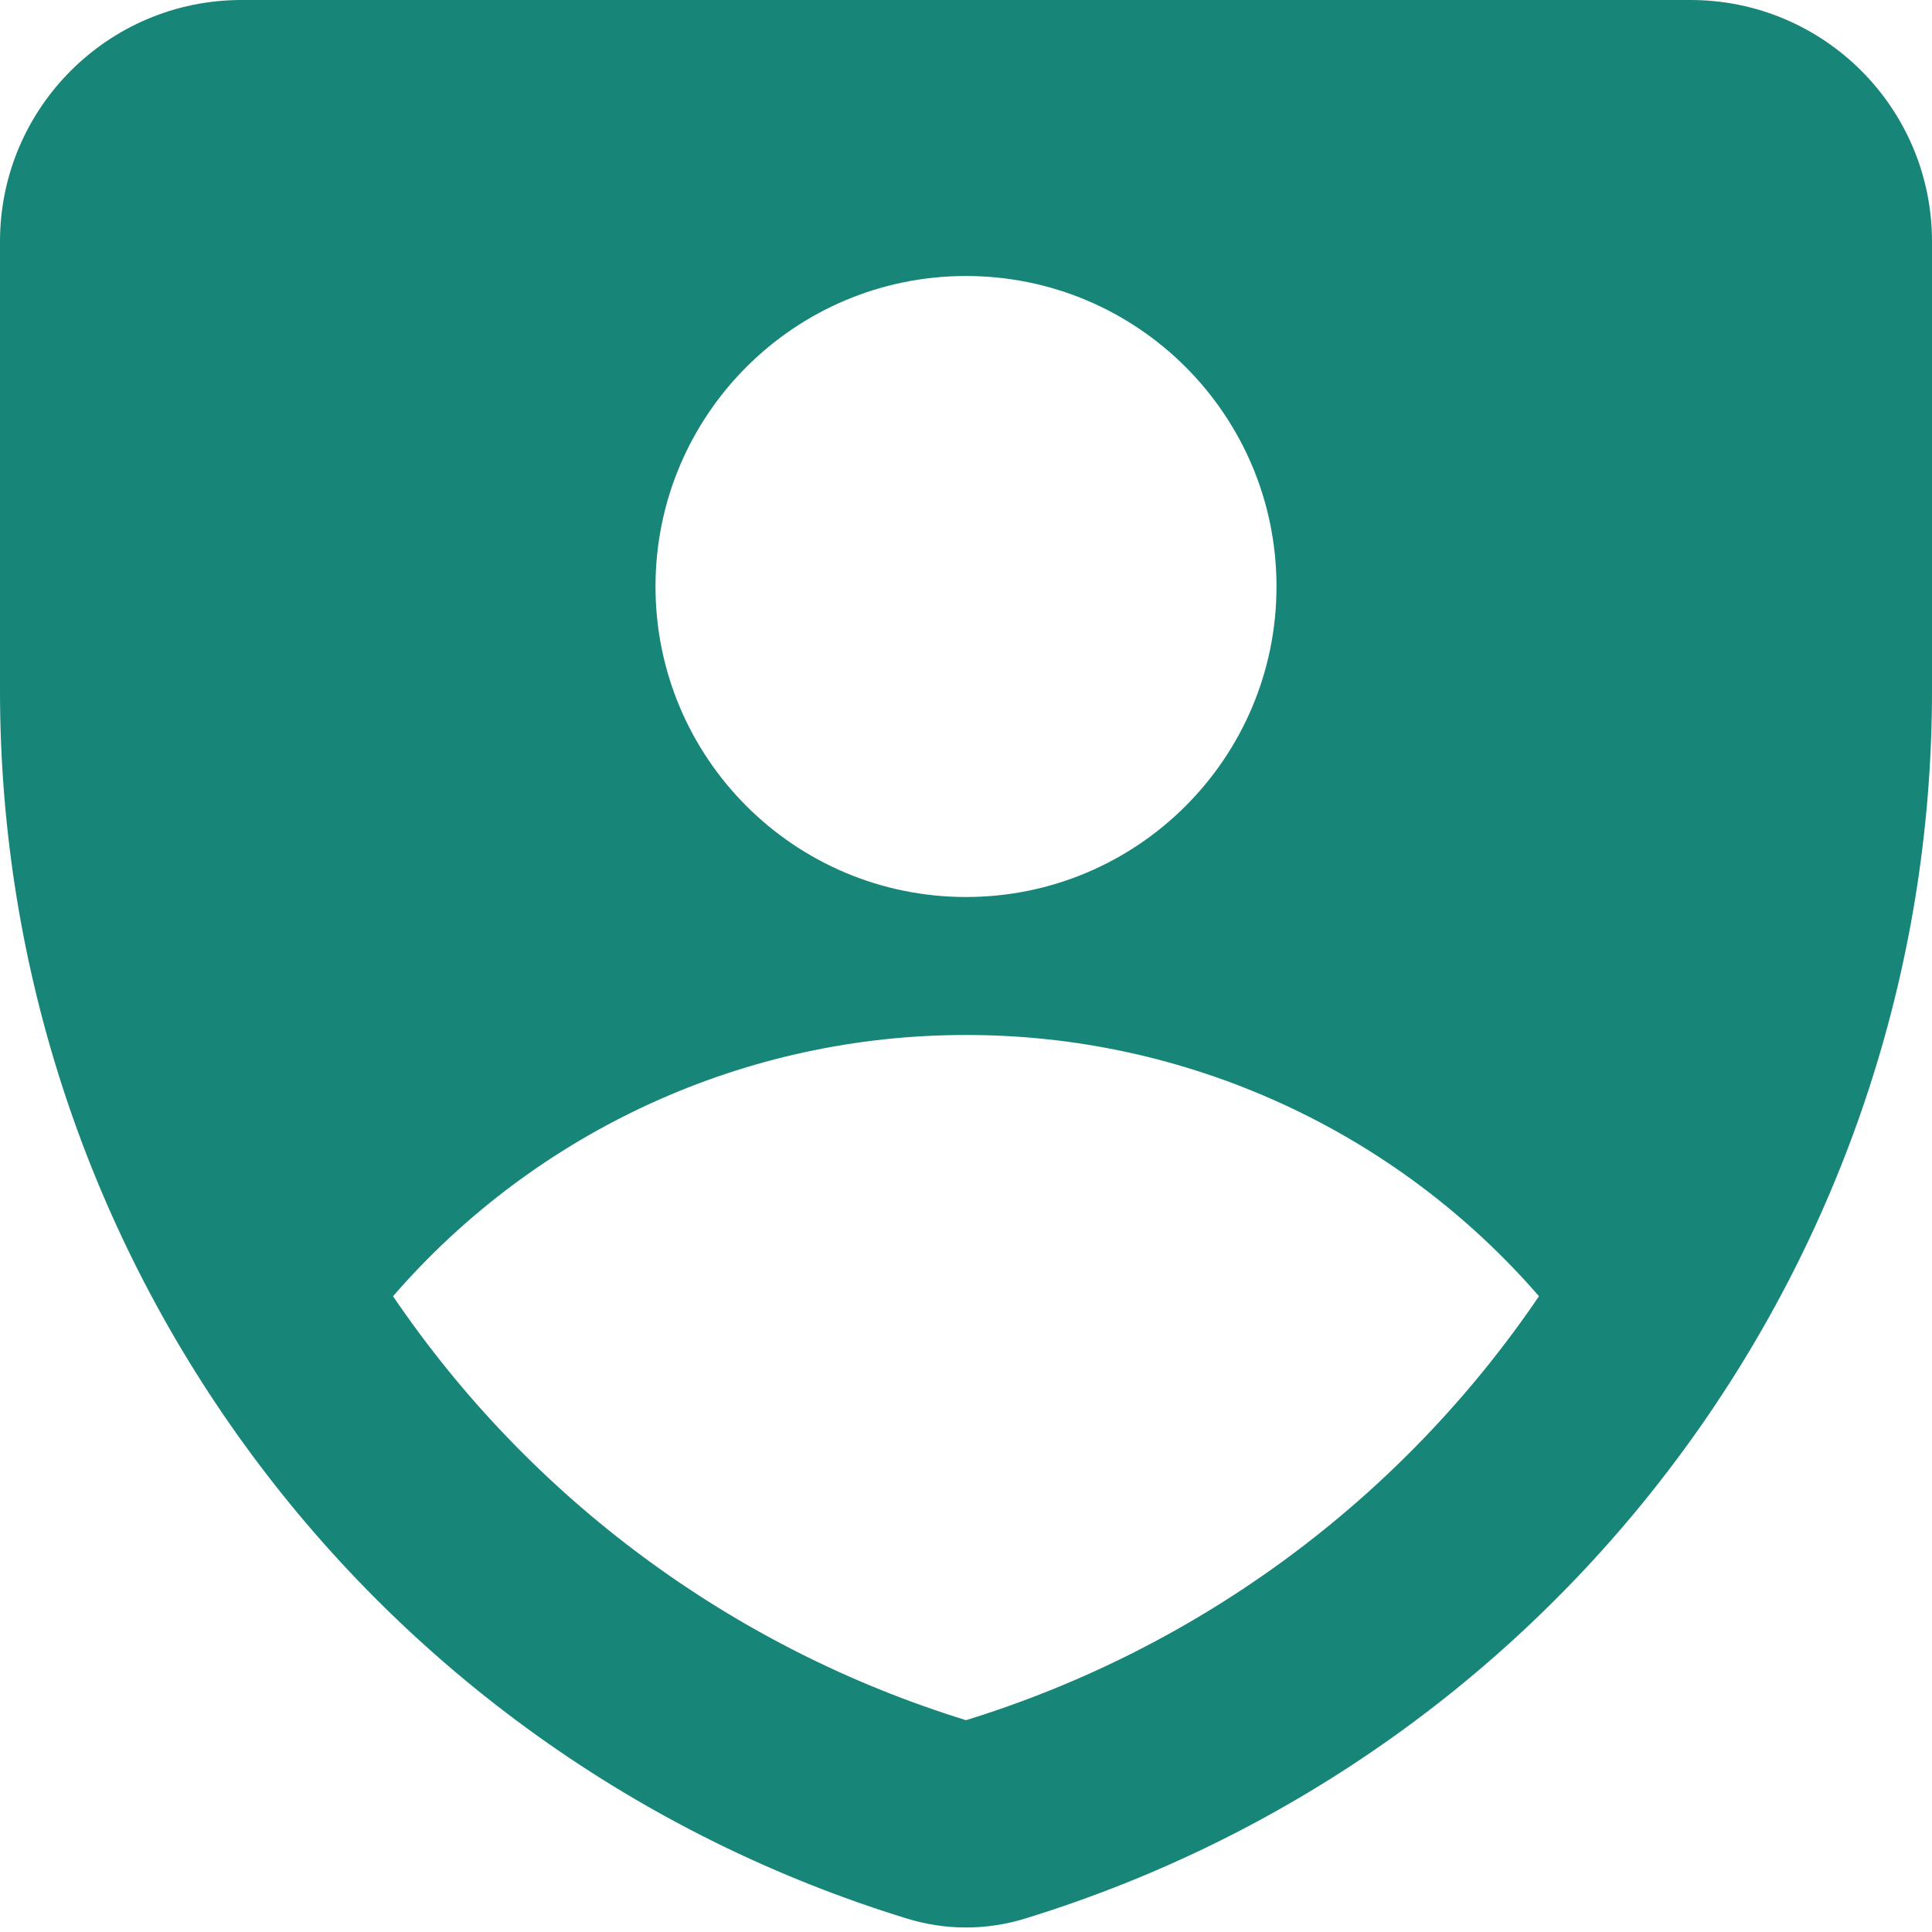
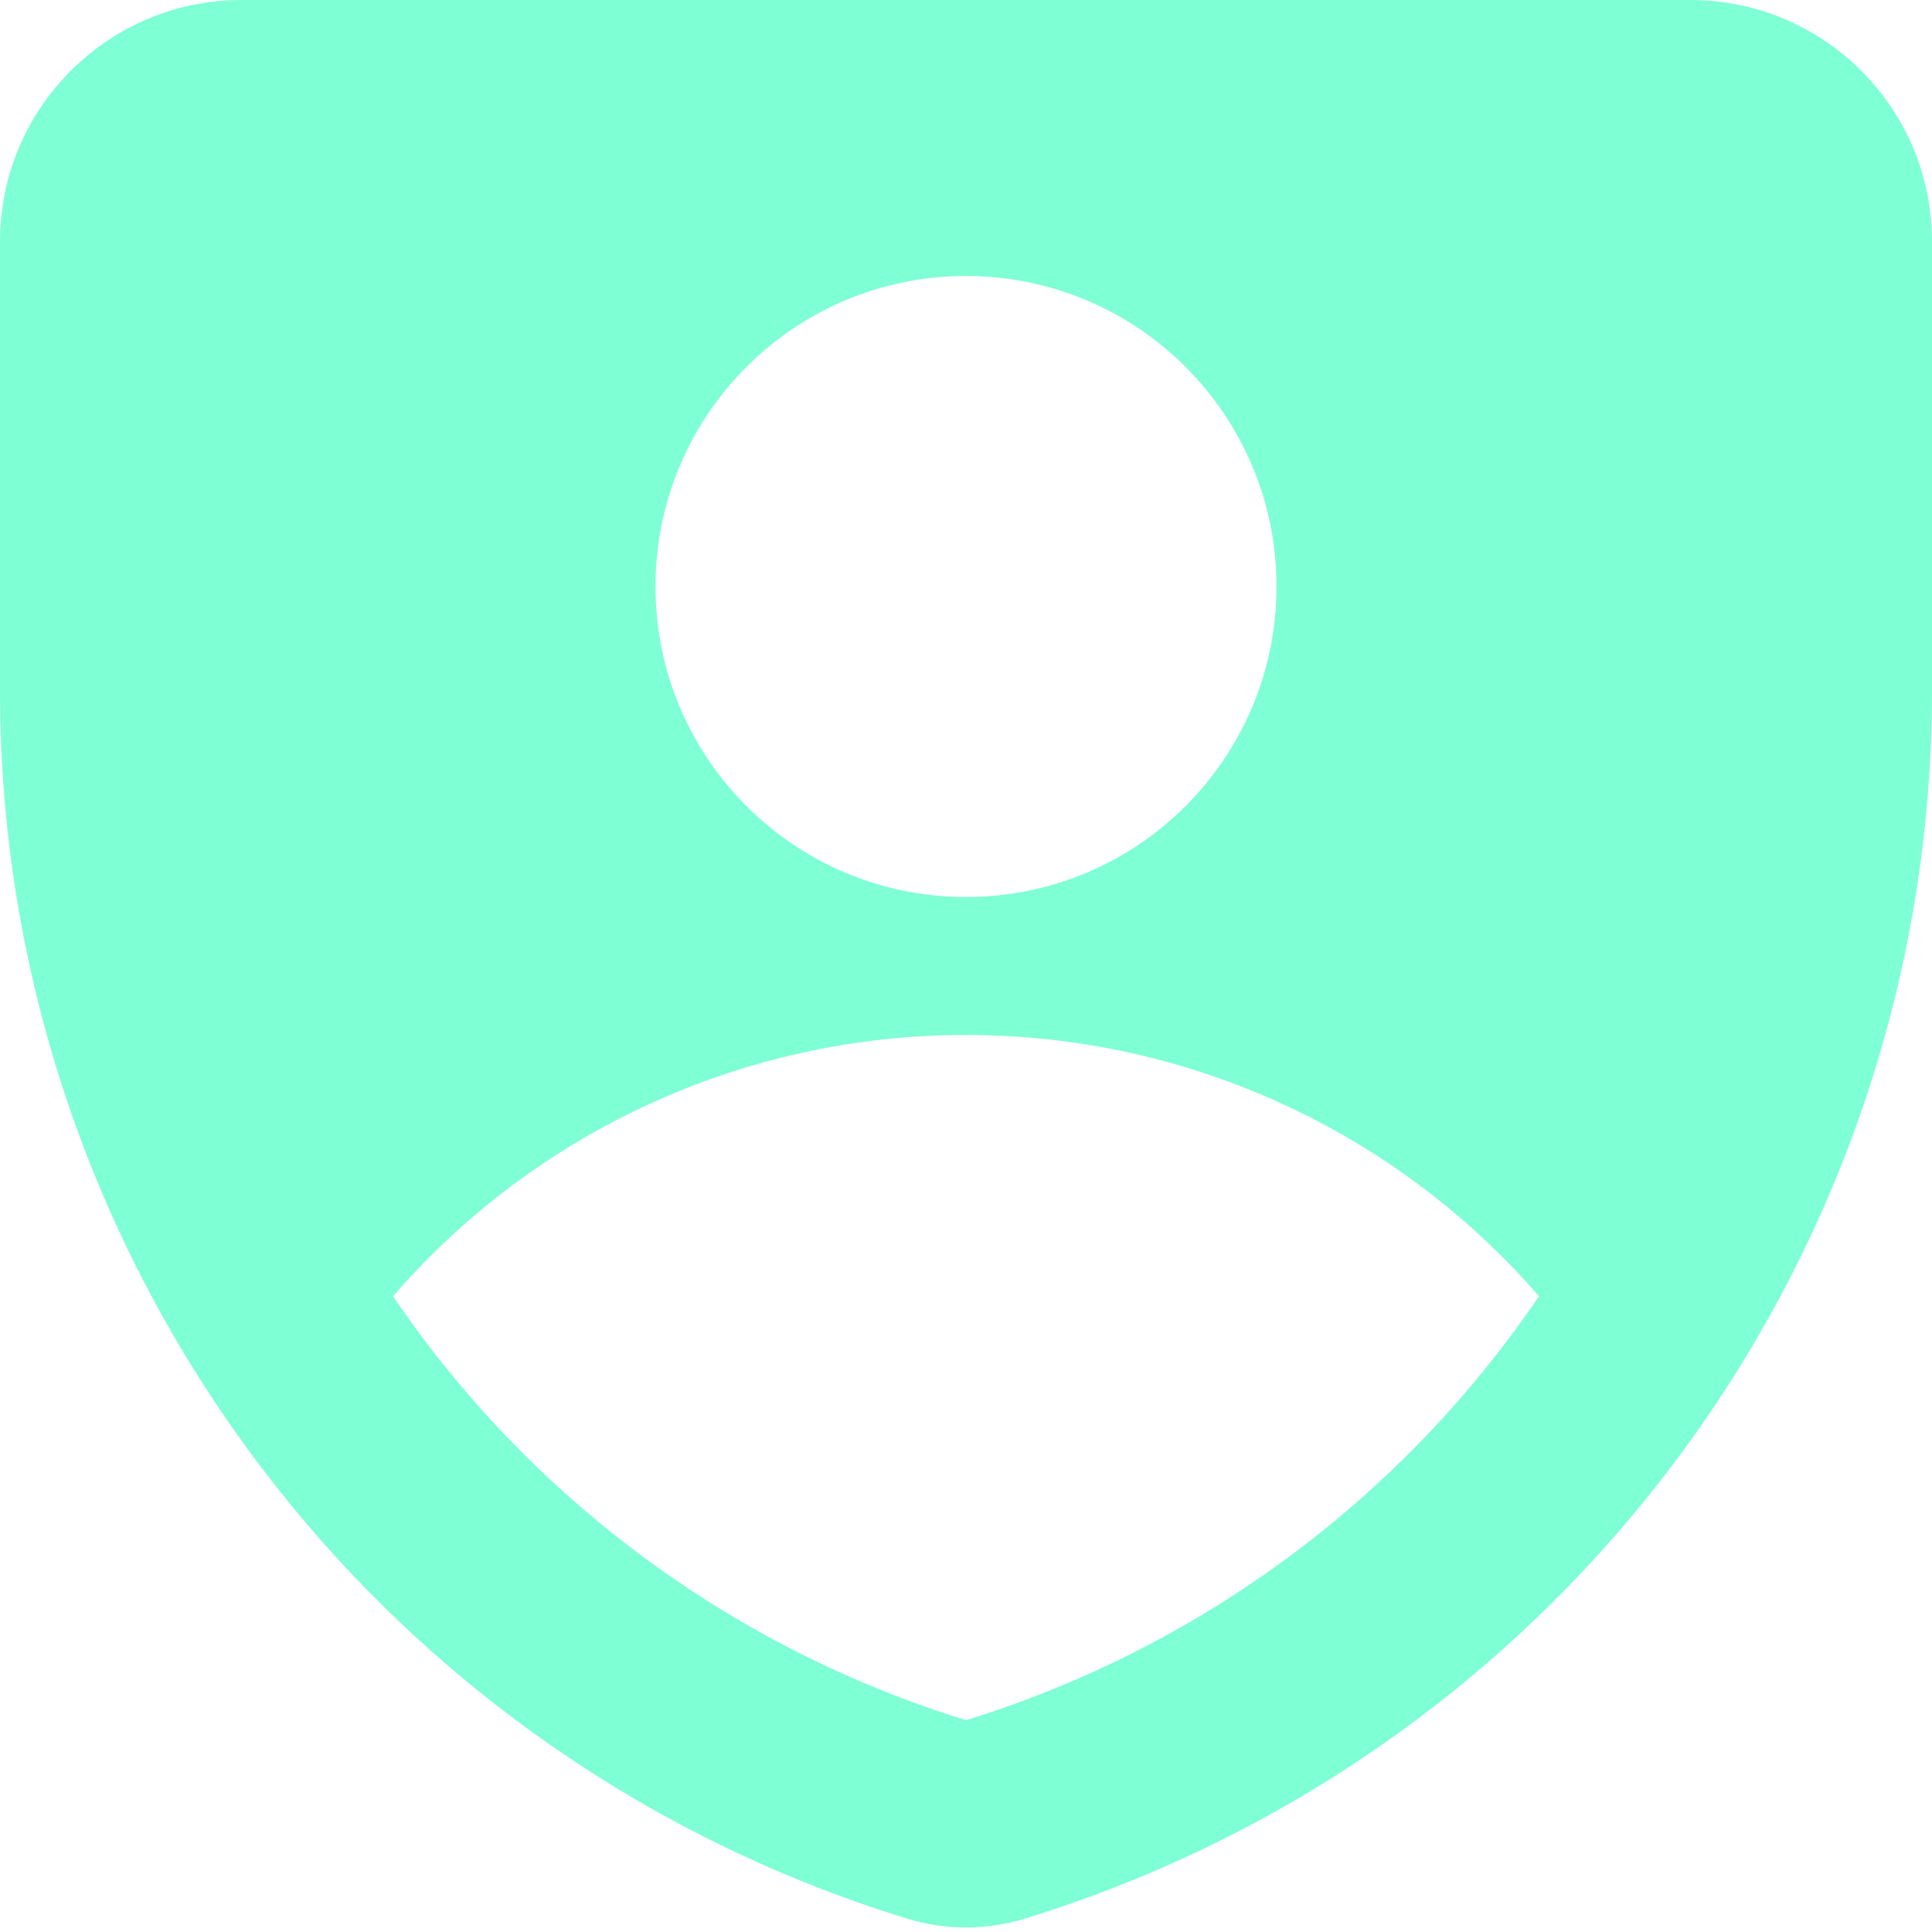
<svg xmlns="http://www.w3.org/2000/svg" width="1em" height="1em" viewBox="0 0 14 14">
-   <path fill="#178577" fill-rule="evenodd" d="M0 1.75C0 .784.784 0 1.75 0h10.5C13.216 0 14 .783 14 1.75v3.257a9.307 9.307 0 0 1-6.57 8.895a1.45 1.45 0 0 1-.86 0A9.307 9.307 0 0 1 0 5.007zM7 6.5A2.25 2.25 0 1 0 7 2a2.25 2.25 0 0 0 0 4.5m4.152 2.893A5.487 5.487 0 0 0 7 7.5a5.487 5.487 0 0 0-4.152 1.893A7.798 7.798 0 0 0 7 12.465a7.798 7.798 0 0 0 4.152-3.072" clip-rule="evenodd" />
+   <path fill="aquamarine" fill-rule="evenodd" d="M0 1.75C0 .784.784 0 1.75 0h10.5C13.216 0 14 .783 14 1.75v3.257a9.307 9.307 0 0 1-6.57 8.895a1.45 1.45 0 0 1-.86 0A9.307 9.307 0 0 1 0 5.007zM7 6.5A2.25 2.25 0 1 0 7 2a2.25 2.25 0 0 0 0 4.5m4.152 2.893A5.487 5.487 0 0 0 7 7.5a5.487 5.487 0 0 0-4.152 1.893A7.798 7.798 0 0 0 7 12.465a7.798 7.798 0 0 0 4.152-3.072" clip-rule="evenodd" />
</svg>
